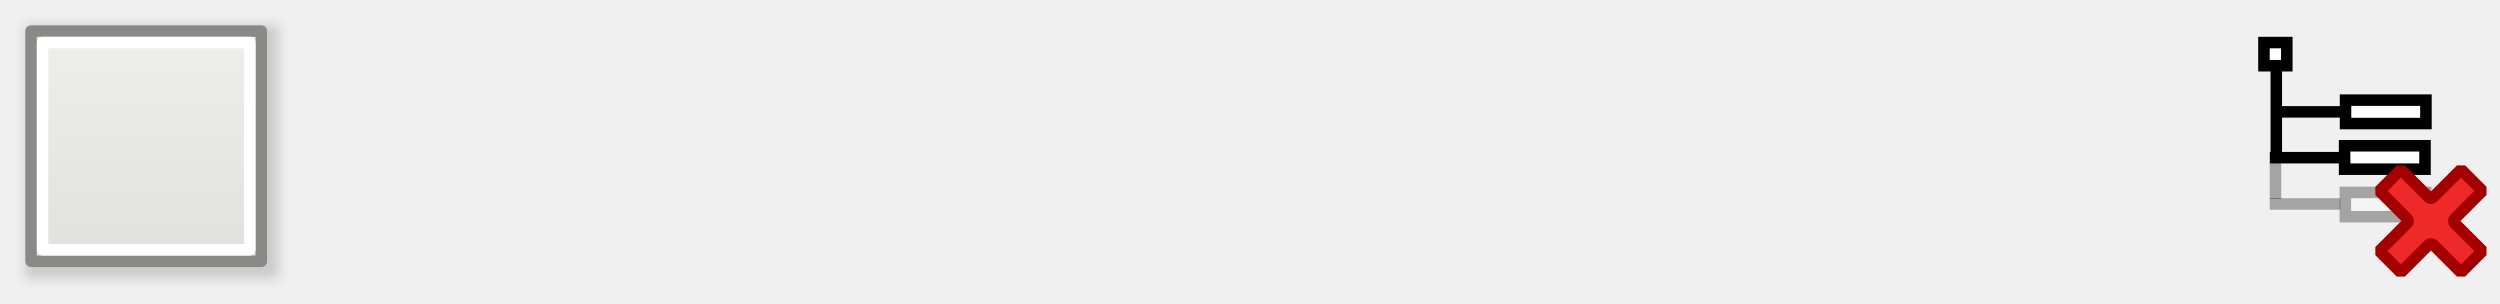
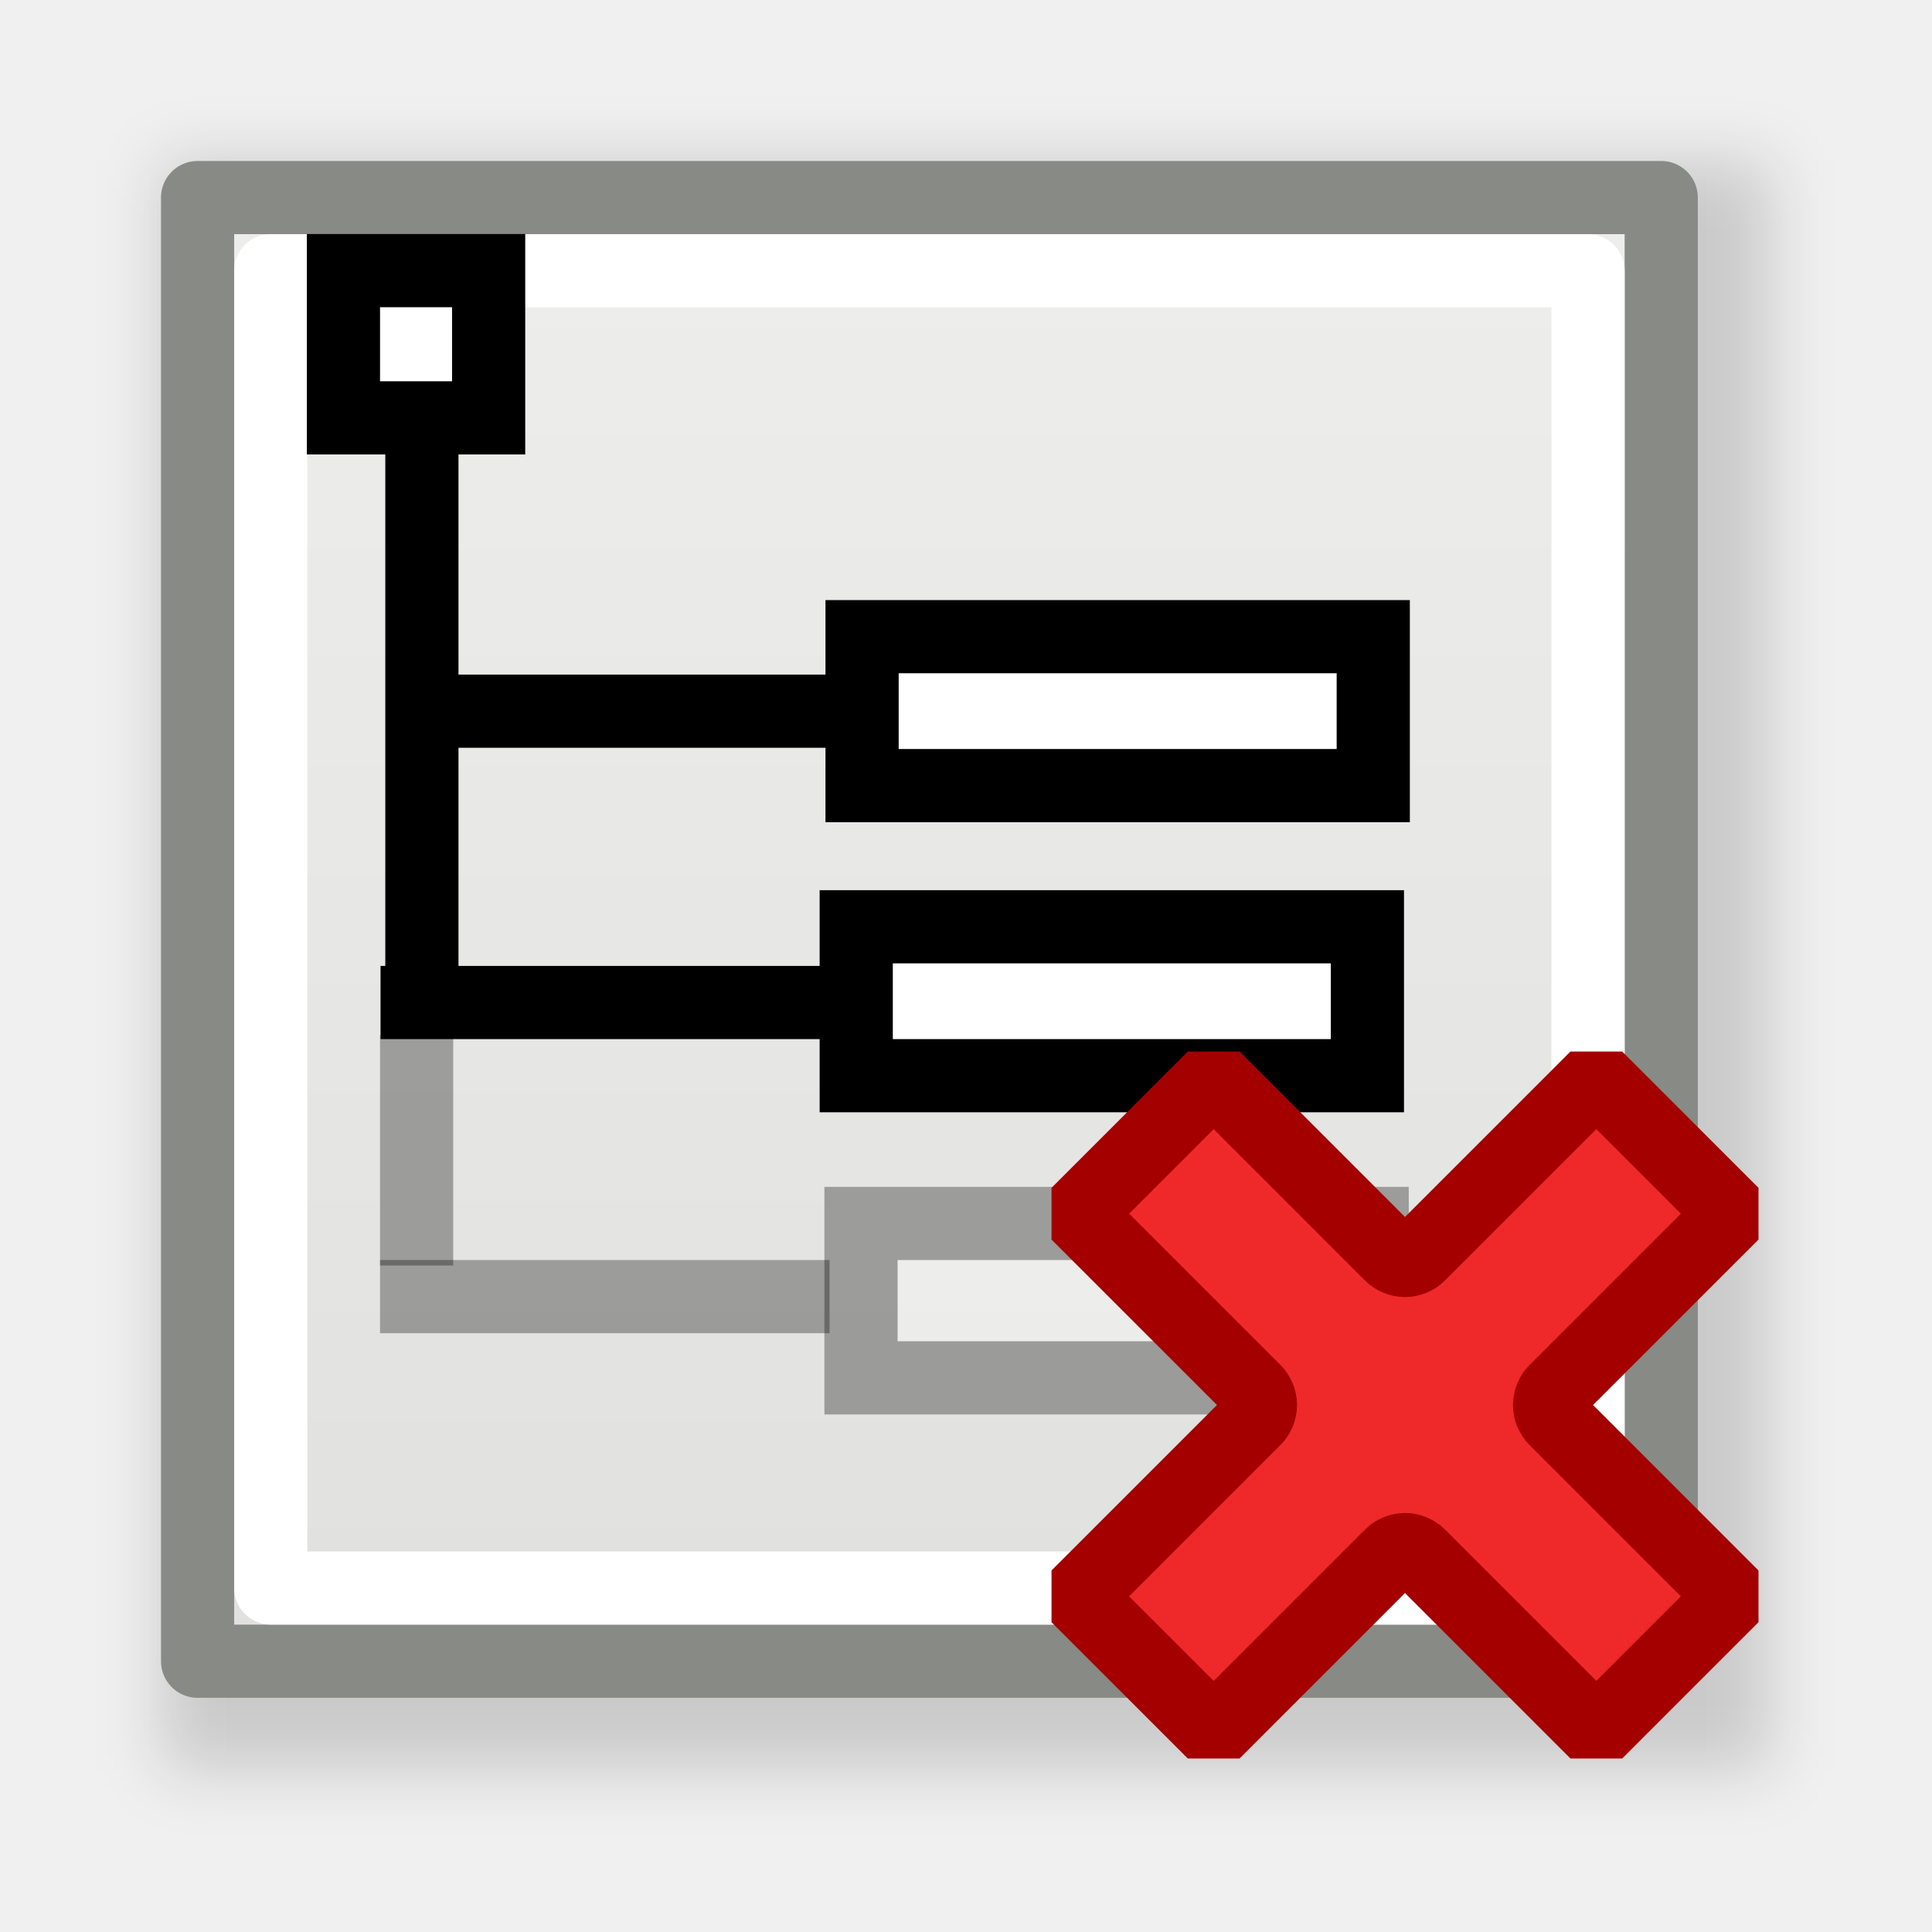
- <svg xmlns="http://www.w3.org/2000/svg" xmlns:xlink="http://www.w3.org/1999/xlink" id="svg1" width="217.2" height="26.4" version="1.1" viewBox="0 0 217.2 26.4">
+ <svg xmlns="http://www.w3.org/2000/svg" xmlns:xlink="http://www.w3.org/1999/xlink" id="svg1" width="26.4" height="26.4" version="1.1" viewBox="0 0 26.4 26.4">
  <defs id="defs3">
    <linearGradient id="linearGradient10735">
      <stop id="stop10737" offset="0" style="stop-color:#c0c0c0;stop-opacity:0;" />
      <stop id="stop10739" offset="1" style="stop-color:#c0c0c0;stop-opacity:0;" />
    </linearGradient>
    <linearGradient gradientTransform="matrix(0.9074918,0,0,0.907606,-455.68,1084.522)" gradientUnits="userSpaceOnUse" id="linearGradient13914" x1="900.007" x2="900.007" xlink:href="#linearGradient6581" y1="5" y2="28" />
    <radialGradient cx="-142.007" cy="453" fx="-142.007" fy="453" gradientTransform="translate(113,252)" gradientUnits="userSpaceOnUse" id="radialGradient12922" r="8" xlink:href="#linearGradient10735" />
    <filter id="filter16974">
      <feGaussianBlur id="feGaussianBlur16976" stdDeviation="0.44" />
    </filter>
    <linearGradient id="linearGradient6581">
      <stop id="stop6583" offset="0" style="stop-color:#eeeeec;stop-opacity:1;" />
      <stop id="stop6585" offset="1" style="stop-color:#e0e0de;stop-opacity:1;" />
    </linearGradient>
  </defs>
  <g id="delete_xml_attribute" transform="translate(-358.8,-1086.8)">
-     <rect height="24" id="rect12920" style="display:inline;overflow:visible;visibility:visible;fill:url(#radialGradient12922);fill-opacity:1;fill-rule:nonzero;stroke:none;stroke-width:1;stroke-linecap:round;stroke-linejoin:miter;stroke-miterlimit:4;stroke-dasharray:none;stroke-dashoffset:0;stroke-opacity:1;marker:none;marker-start:none;marker-mid:none;marker-end:none;enable-background:accumulate" width="24" x="552" y="1088" />
+     <rect height="24" id="rect12920" style="display:inline;overflow:visible;visibility:visible;fill:url(#radialGradient12922);fill-opacity:1;fill-rule:nonzero;stroke:none;stroke-width:1;stroke-linecap:round;stroke-linejoin:miter;stroke-miterlimit:4;stroke-dasharray:none;stroke-dashoffset:0;stroke-opacity:1;marker:none;marker-start:none;marker-mid:none;marker-end:none;enable-background:accumulate" width="24" x="360" y="1088" />
    <g id="use12788">
      <rect height="22" id="rect12766" style="display:inline;overflow:visible;visibility:visible;fill:#000000;fill-opacity:0.157;fill-rule:evenodd;stroke:none;stroke-width:1;stroke-linecap:butt;stroke-linejoin:round;stroke-miterlimit:0;stroke-dasharray:none;stroke-dashoffset:0;stroke-opacity:1;marker:none;marker-start:none;marker-mid:none;marker-end:none;filter:url(#filter16974);enable-background:accumulate" width="22" x="361" y="1089" />
      <rect height="20" id="rect11220" style="display:inline;overflow:visible;visibility:visible;fill:url(#linearGradient13914);fill-opacity:1;fill-rule:evenodd;stroke:#888a85;stroke-width:1;stroke-linecap:butt;stroke-linejoin:round;stroke-miterlimit:4;stroke-dasharray:none;stroke-dashoffset:0;stroke-opacity:1;marker:none;marker-start:none;marker-mid:none;marker-end:none;enable-background:accumulate" width="20" x="361.5" y="1089.5" />
      <rect height="18" id="rect12117" style="display:inline;overflow:visible;visibility:visible;opacity:1;fill:none;fill-opacity:1;fill-rule:evenodd;stroke:#ffffff;stroke-width:1;stroke-linecap:square;stroke-linejoin:round;stroke-miterlimit:4;stroke-dasharray:none;stroke-dashoffset:0;stroke-opacity:1;marker:none;marker-start:none;marker-mid:none;marker-end:none;enable-background:accumulate" width="18" x="362.5" y="1090.5" />
    </g>
-     <rect height="2.11" id="rect11293" style="display:inline;opacity:0.317;fill:#ffffff;fill-opacity:1;fill-rule:evenodd;stroke:#000000;stroke-width:1;stroke-linecap:square;stroke-linejoin:miter;stroke-miterlimit:4;stroke-dasharray:none;stroke-dashoffset:0;stroke-opacity:1;marker:none;marker-start:none;marker-mid:none;marker-end:none" width="6.985" x="562.565" y="1103.518" />
-     <path d="m 556.493,1104.518 h 5.143" id="path11295" style="opacity:0.317;fill:none;fill-opacity:0.75;fill-rule:evenodd;stroke:#000000;stroke-width:1px;stroke-linecap:square;stroke-linejoin:miter;stroke-opacity:1" />
-     <path d="m 556.493,1101.446 v 2.147" id="path11297" style="opacity:0.317;fill:none;fill-opacity:0.75;fill-rule:evenodd;stroke:#000000;stroke-width:1px;stroke-linecap:square;stroke-linejoin:miter;stroke-opacity:1" />
-     <path d="m 555.493,1090.498 h 1.984 v 2.012 h -1.984 z m 1.072,2.502 v 7.415 m 0,-3.897 h 6 m 0.015,-1.018 h 6.985 v 2.035 h -6.985 z m -6.08,4.999 h 6 m 0,-1.035 h 6.985 v 2.035 H 562.5 Z" id="path11301" style="display:inline;fill:#ffffff;fill-opacity:1;fill-rule:evenodd;stroke:#000000;stroke-width:1;stroke-linecap:square;stroke-linejoin:miter;stroke-miterlimit:4;stroke-dashoffset:0;stroke-opacity:1;marker:none;marker-start:none;marker-mid:none;marker-end:none" />
-     <path d="m 181.312,371.398 -1.914,1.914 2.488,2.488 a 0.281,0.281 0 0 1 0,0.398 l -2.488,2.488 1.914,1.914 2.488,-2.488 a 0.281,0.281 0 0 1 0.398,0 l 2.488,2.488 1.914,-1.914 -2.488,-2.488 a 0.281,0.281 0 0 1 0,-0.398 l 2.488,-2.488 -1.914,-1.914 -2.488,2.488 a 0.281,0.281 0 0 1 -0.398,0 z" id="path12852" style="display:inline;overflow:visible;visibility:visible;fill:#ef2929;fill-opacity:1;fill-rule:evenodd;stroke:#a40000;stroke-width:1.028;stroke-linecap:butt;stroke-linejoin:miter;stroke-miterlimit:0;stroke-dasharray:none;stroke-dashoffset:0.5;stroke-opacity:1;marker:none;marker-start:none;marker-mid:none;marker-end:none;enable-background:accumulate" transform="matrix(0.972973,0,0,0.972973,390.973,740.1621)" />
+     <rect height="2.11" id="rect11293" style="display:inline;opacity:0.317;fill:#ffffff;fill-opacity:1;fill-rule:evenodd;stroke:#000000;stroke-width:1;stroke-linecap:square;stroke-linejoin:miter;stroke-miterlimit:4;stroke-dasharray:none;stroke-dashoffset:0;stroke-opacity:1;marker:none;marker-start:none;marker-mid:none;marker-end:none" width="6.985" x="370.565" y="1103.518" />
+     <path d="m 364.493,1104.518 h 5.143" id="path11295" style="opacity:0.317;fill:none;fill-opacity:0.75;fill-rule:evenodd;stroke:#000000;stroke-width:1px;stroke-linecap:square;stroke-linejoin:miter;stroke-opacity:1" />
+     <path d="m 364.493,1101.446 v 2.147" id="path11297" style="opacity:0.317;fill:none;fill-opacity:0.75;fill-rule:evenodd;stroke:#000000;stroke-width:1px;stroke-linecap:square;stroke-linejoin:miter;stroke-opacity:1" />
+     <path d="m 363.493,1090.498 h 1.984 v 2.012 h -1.984 z m 1.072,2.502 v 7.415 m 0,-3.897 h 6 m 0.015,-1.018 h 6.985 v 2.035 h -6.985 z m -6.08,4.999 h 6 m 0,-1.035 h 6.985 v 2.035 H 370.5 Z" id="path11301" style="display:inline;fill:#ffffff;fill-opacity:1;fill-rule:evenodd;stroke:#000000;stroke-width:1;stroke-linecap:square;stroke-linejoin:miter;stroke-miterlimit:4;stroke-dashoffset:0;stroke-opacity:1;marker:none;marker-start:none;marker-mid:none;marker-end:none" />
+     <path d="m 181.312,371.398 -1.914,1.914 2.488,2.488 a 0.281,0.281 0 0 1 0,0.398 l -2.488,2.488 1.914,1.914 2.488,-2.488 a 0.281,0.281 0 0 1 0.398,0 l 2.488,2.488 1.914,-1.914 -2.488,-2.488 a 0.281,0.281 0 0 1 0,-0.398 l 2.488,-2.488 -1.914,-1.914 -2.488,2.488 a 0.281,0.281 0 0 1 -0.398,0 z" id="path12852" style="display:inline;overflow:visible;visibility:visible;fill:#ef2929;fill-opacity:1;fill-rule:evenodd;stroke:#a40000;stroke-width:1.028;stroke-linecap:butt;stroke-linejoin:miter;stroke-miterlimit:0;stroke-dasharray:none;stroke-dashoffset:0.5;stroke-opacity:1;marker:none;marker-start:none;marker-mid:none;marker-end:none;enable-background:accumulate" transform="matrix(0.972973,0,0,0.972973,198.9727,740.1621)" />
  </g>
</svg>
